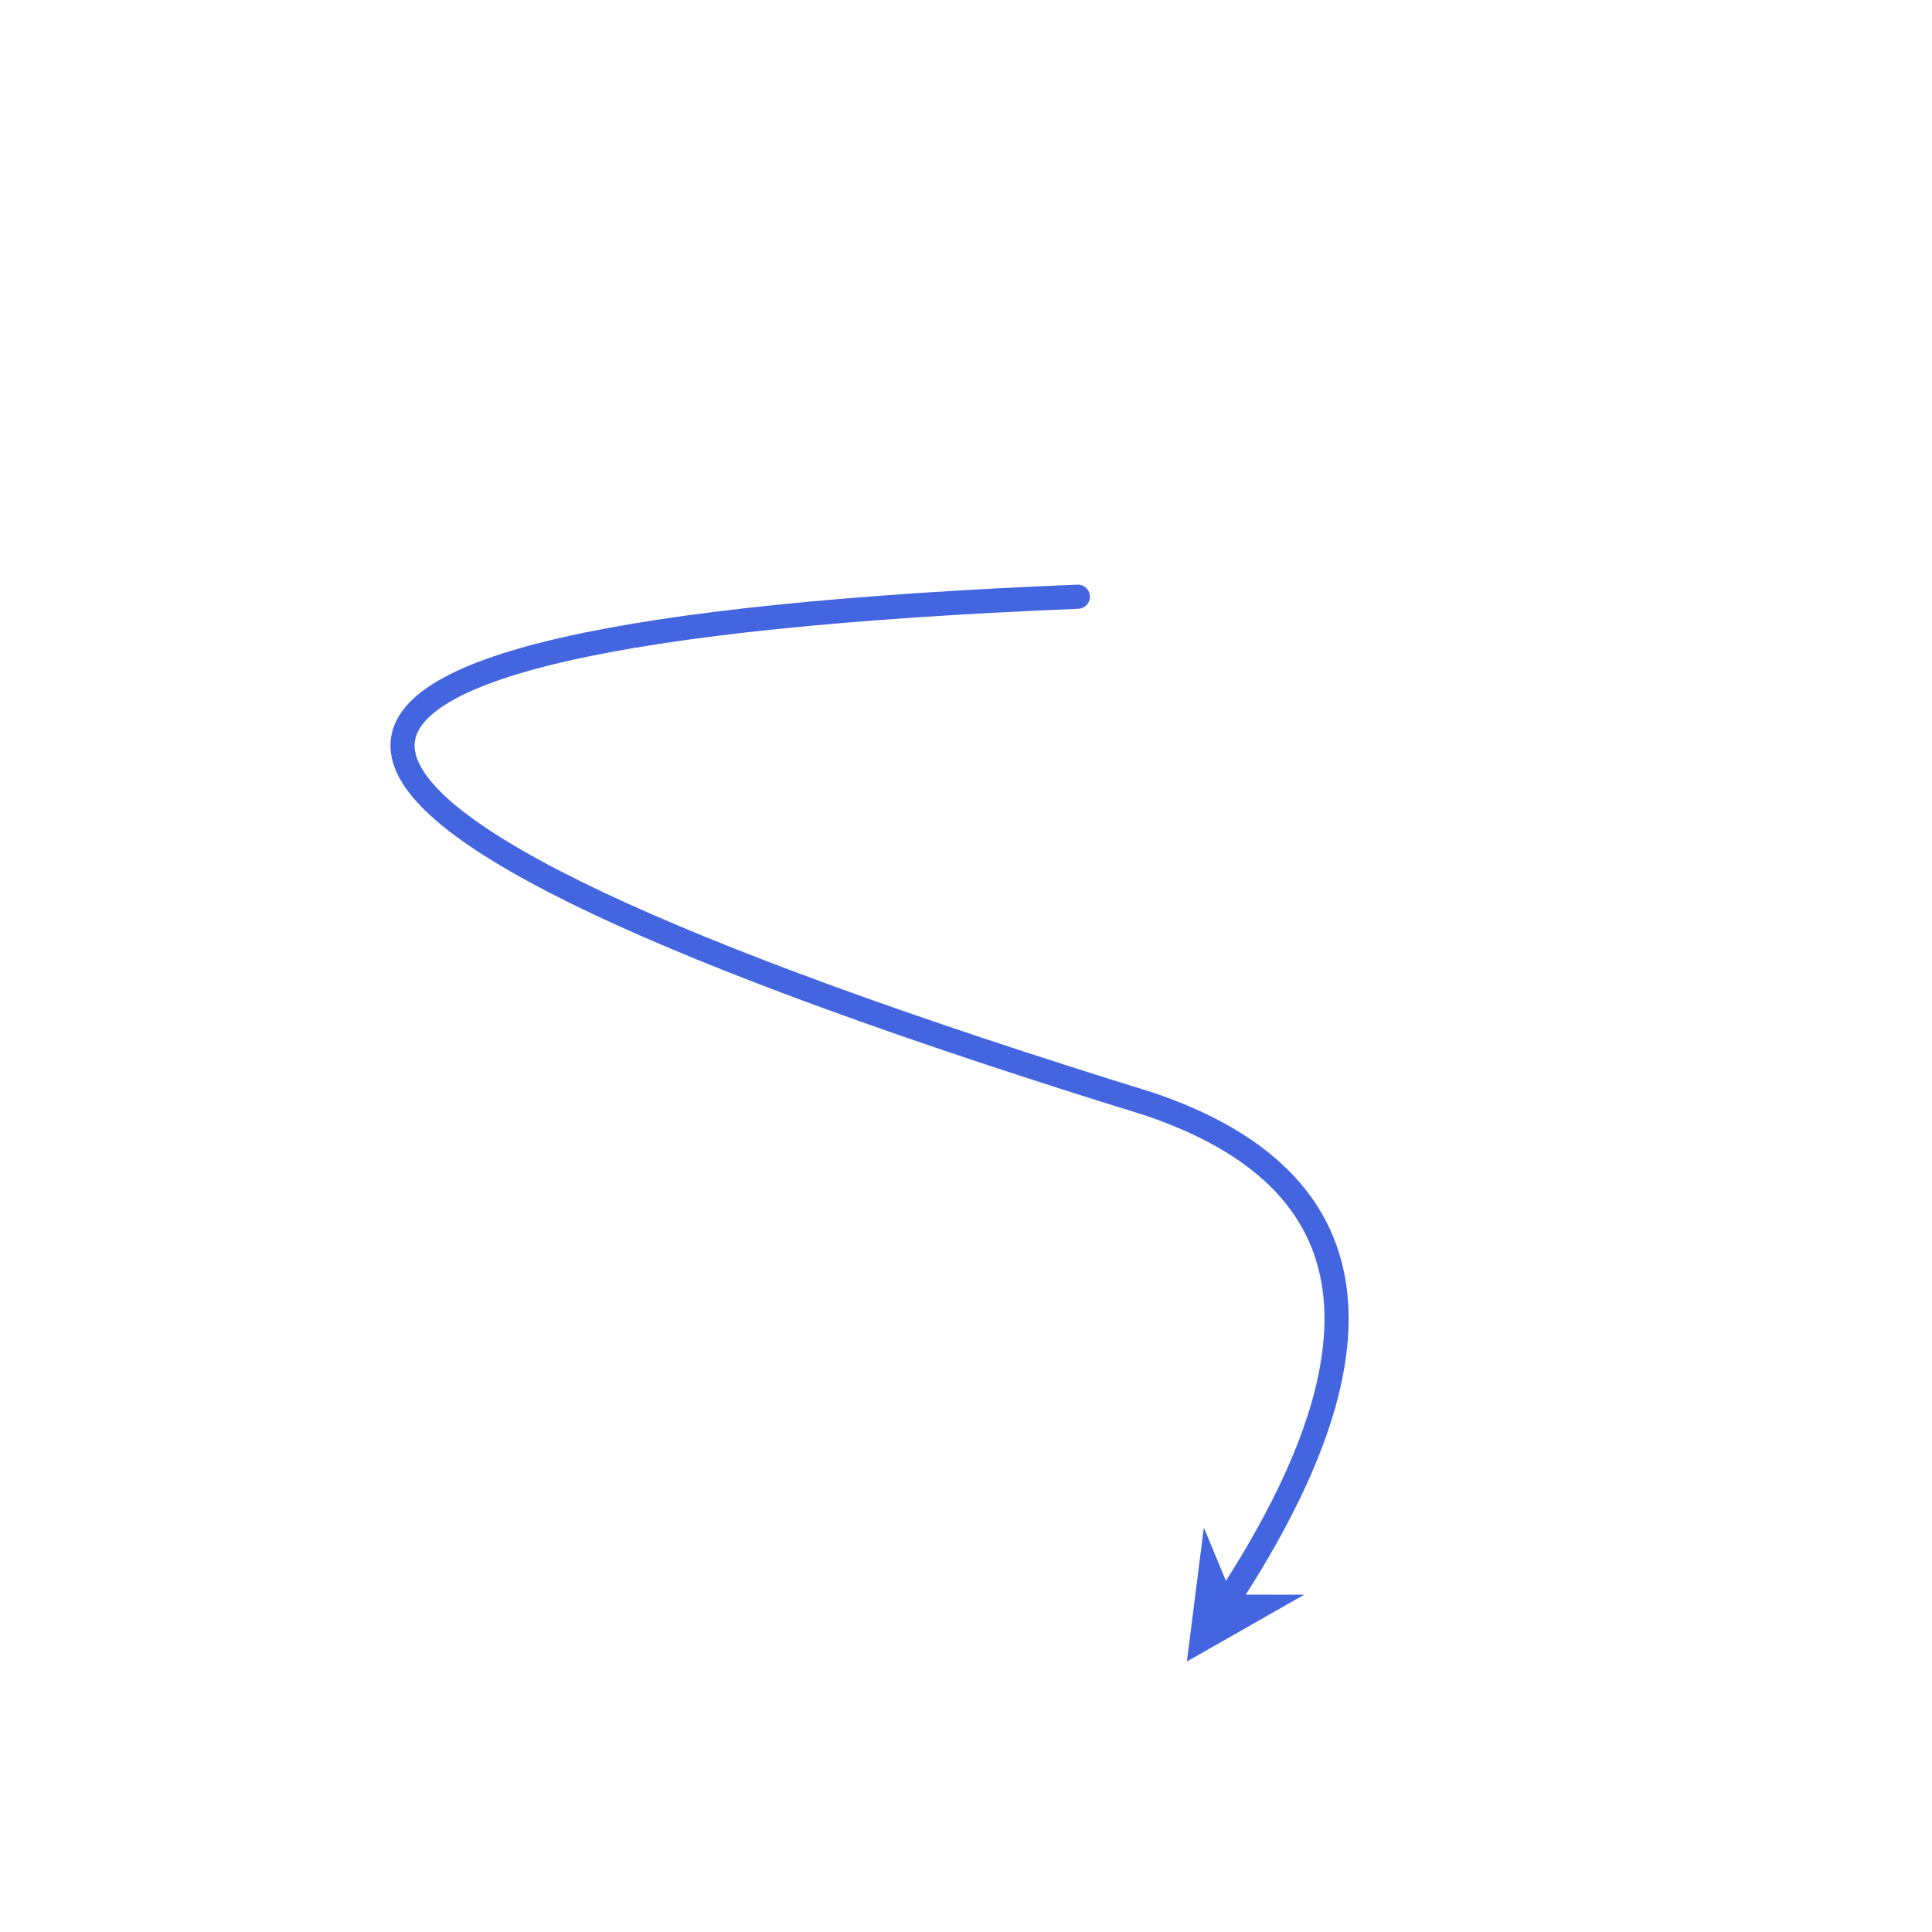
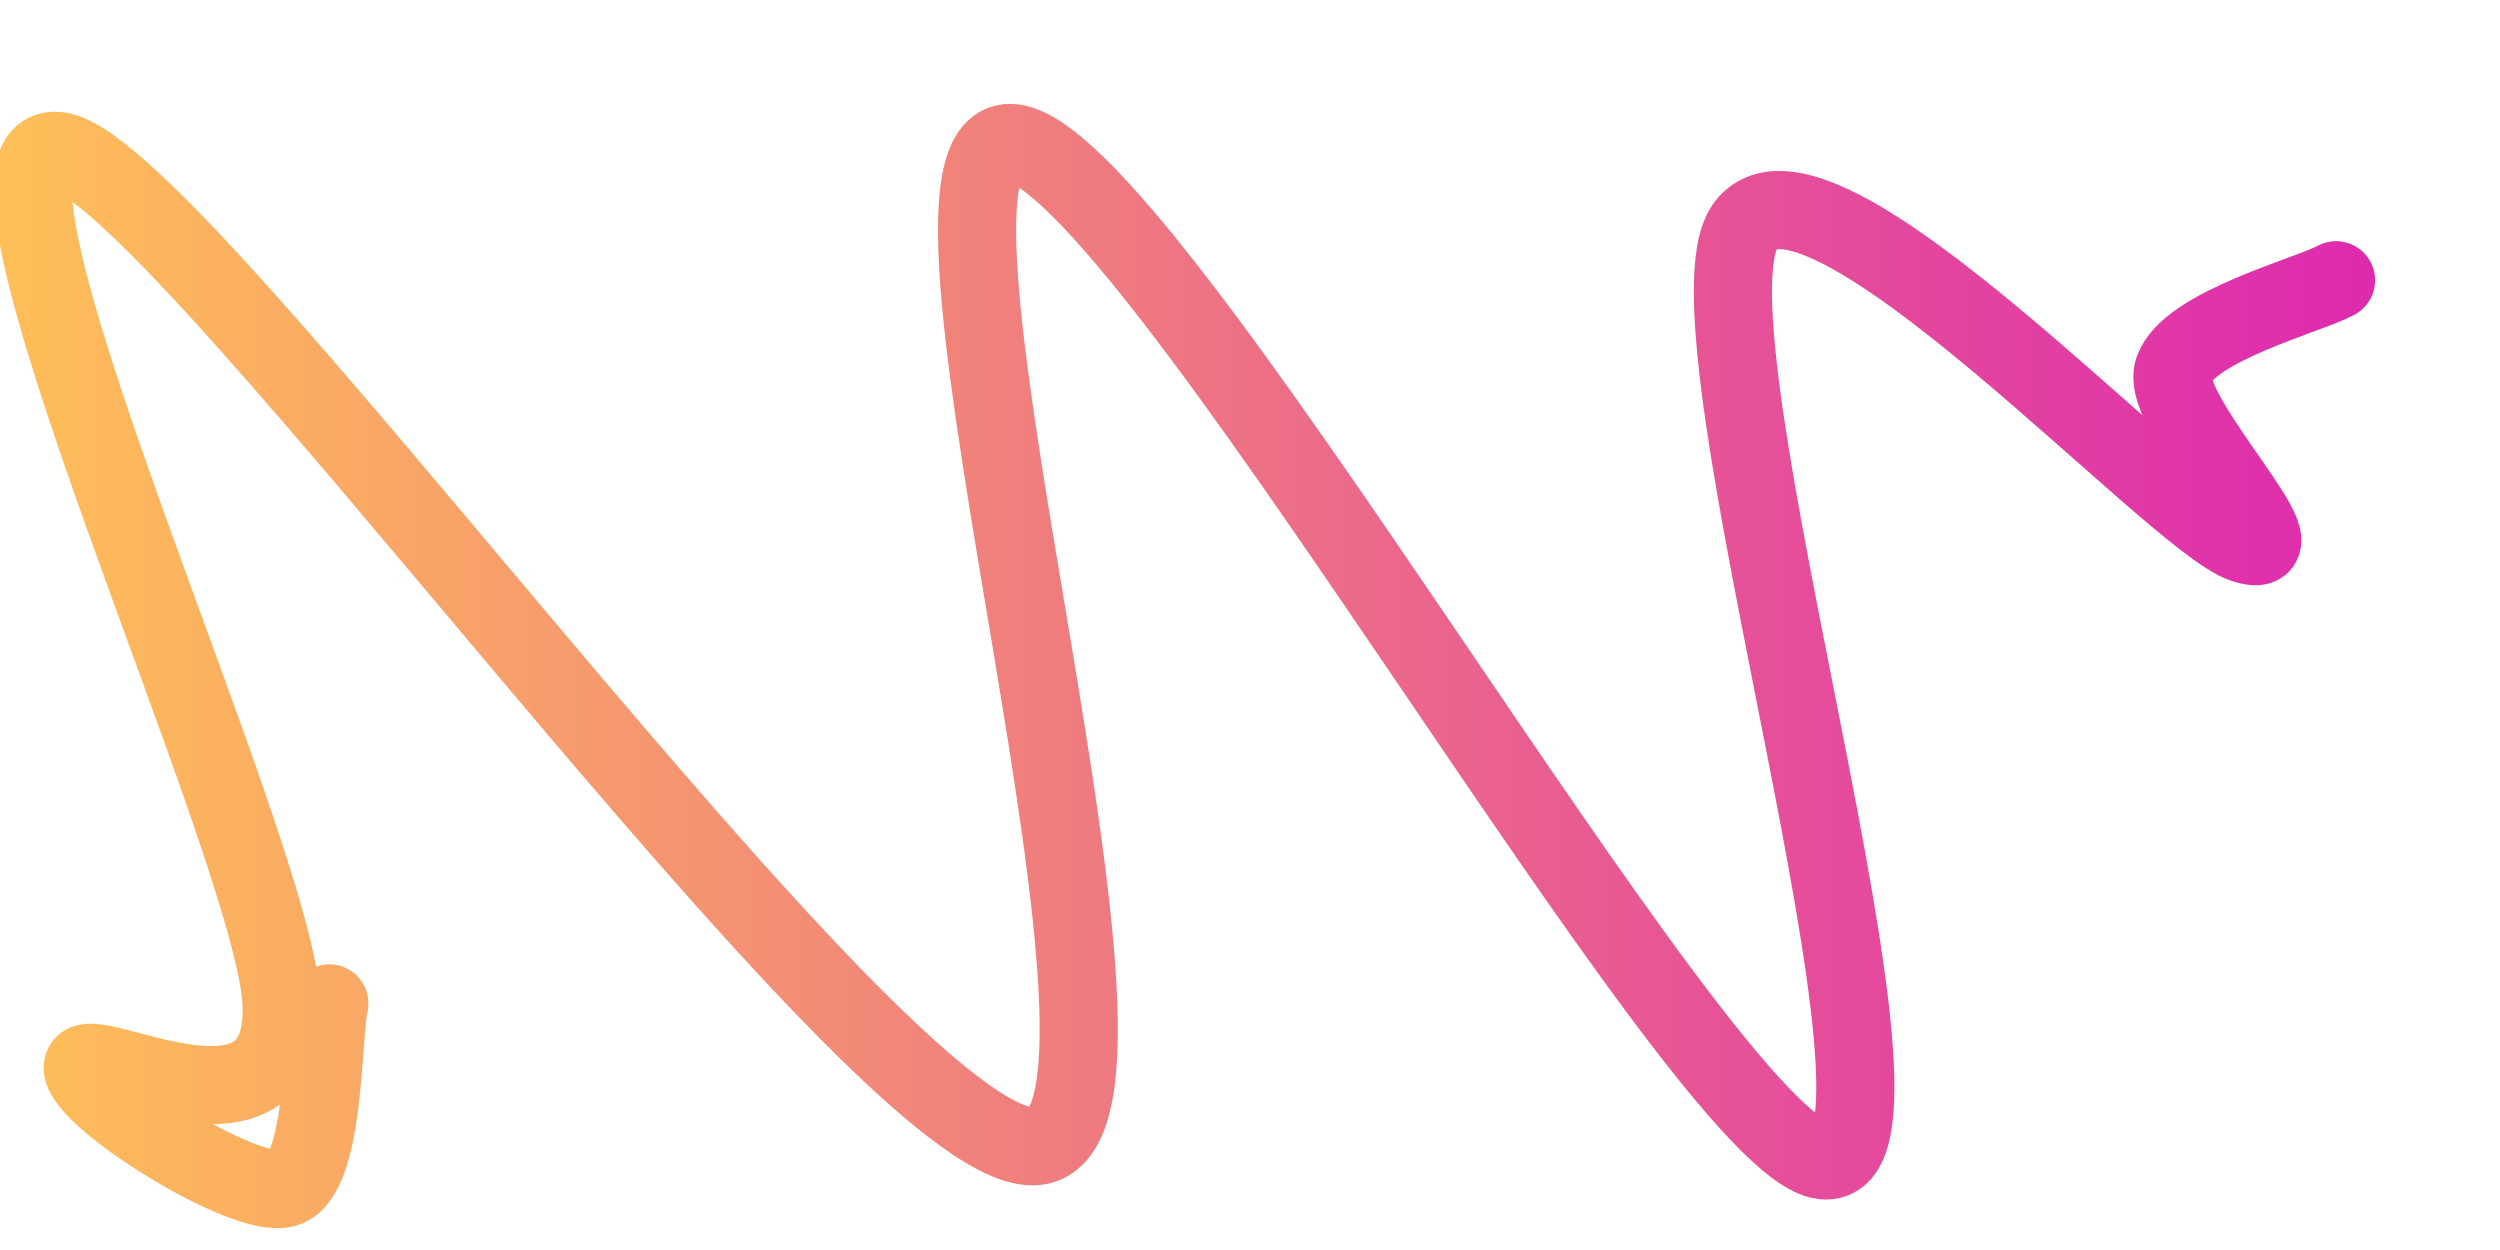
- <svg xmlns="http://www.w3.org/2000/svg" version="1.1" viewBox="0 0 800 800">
-   <g stroke-width="10" stroke="hsl(227, 71%, 57%)" fill="none" stroke-linecap="round" stroke-linejoin="round" transform="rotate(37, 400, 400)">
-     <path d="M344.96 250Q-99.04 614 494.96 400Q633.96 354 644.96 550 " marker-end="url(#SvgjsMarker2572)" />
-   </g>
+ <svg xmlns="http://www.w3.org/2000/svg" version="1.1" viewBox="0 0 800 400">
+   <path d="M105.381,321.076C102.99,330.942,104.185,376.831,91.031,380.269C77.877,383.707,26.607,351.42,26.457,341.704C26.308,331.988,91.33,370.852,90.135,321.973C88.939,273.094,-20.777,40.957,19.283,48.43C59.342,55.904,279.821,367.265,330.493,366.816C381.166,366.368,281.166,44.993,323.318,45.74C365.471,46.487,544.245,366.816,583.408,371.3C622.571,375.785,535.874,105.531,558.296,72.646C580.717,39.761,695.067,166.368,717.937,173.991C740.807,181.614,690.583,132.436,695.516,118.386C700.448,104.335,738.864,94.469,747.534,89.686" fill="none" stroke-width="25" stroke="url(&quot;#SvgjsLinearGradient1009&quot;)" stroke-linecap="round" />
  <defs>
-     <marker markerWidth="5" markerHeight="5" refX="2.5" refY="2.5" viewBox="0 0 5 5" orient="auto" id="SvgjsMarker2572">
-       <polygon points="0,5 1.667,2.5 0,0 5,2.5" fill="hsl(227, 71%, 57%)" />
-     </marker>
+     <linearGradient id="SvgjsLinearGradient1009">
+       <stop stop-color="hsl(37, 99%, 67%)" offset="0" />
+       <stop stop-color="hsl(316, 73%, 52%)" offset="1" />
+     </linearGradient>
  </defs>
</svg>
